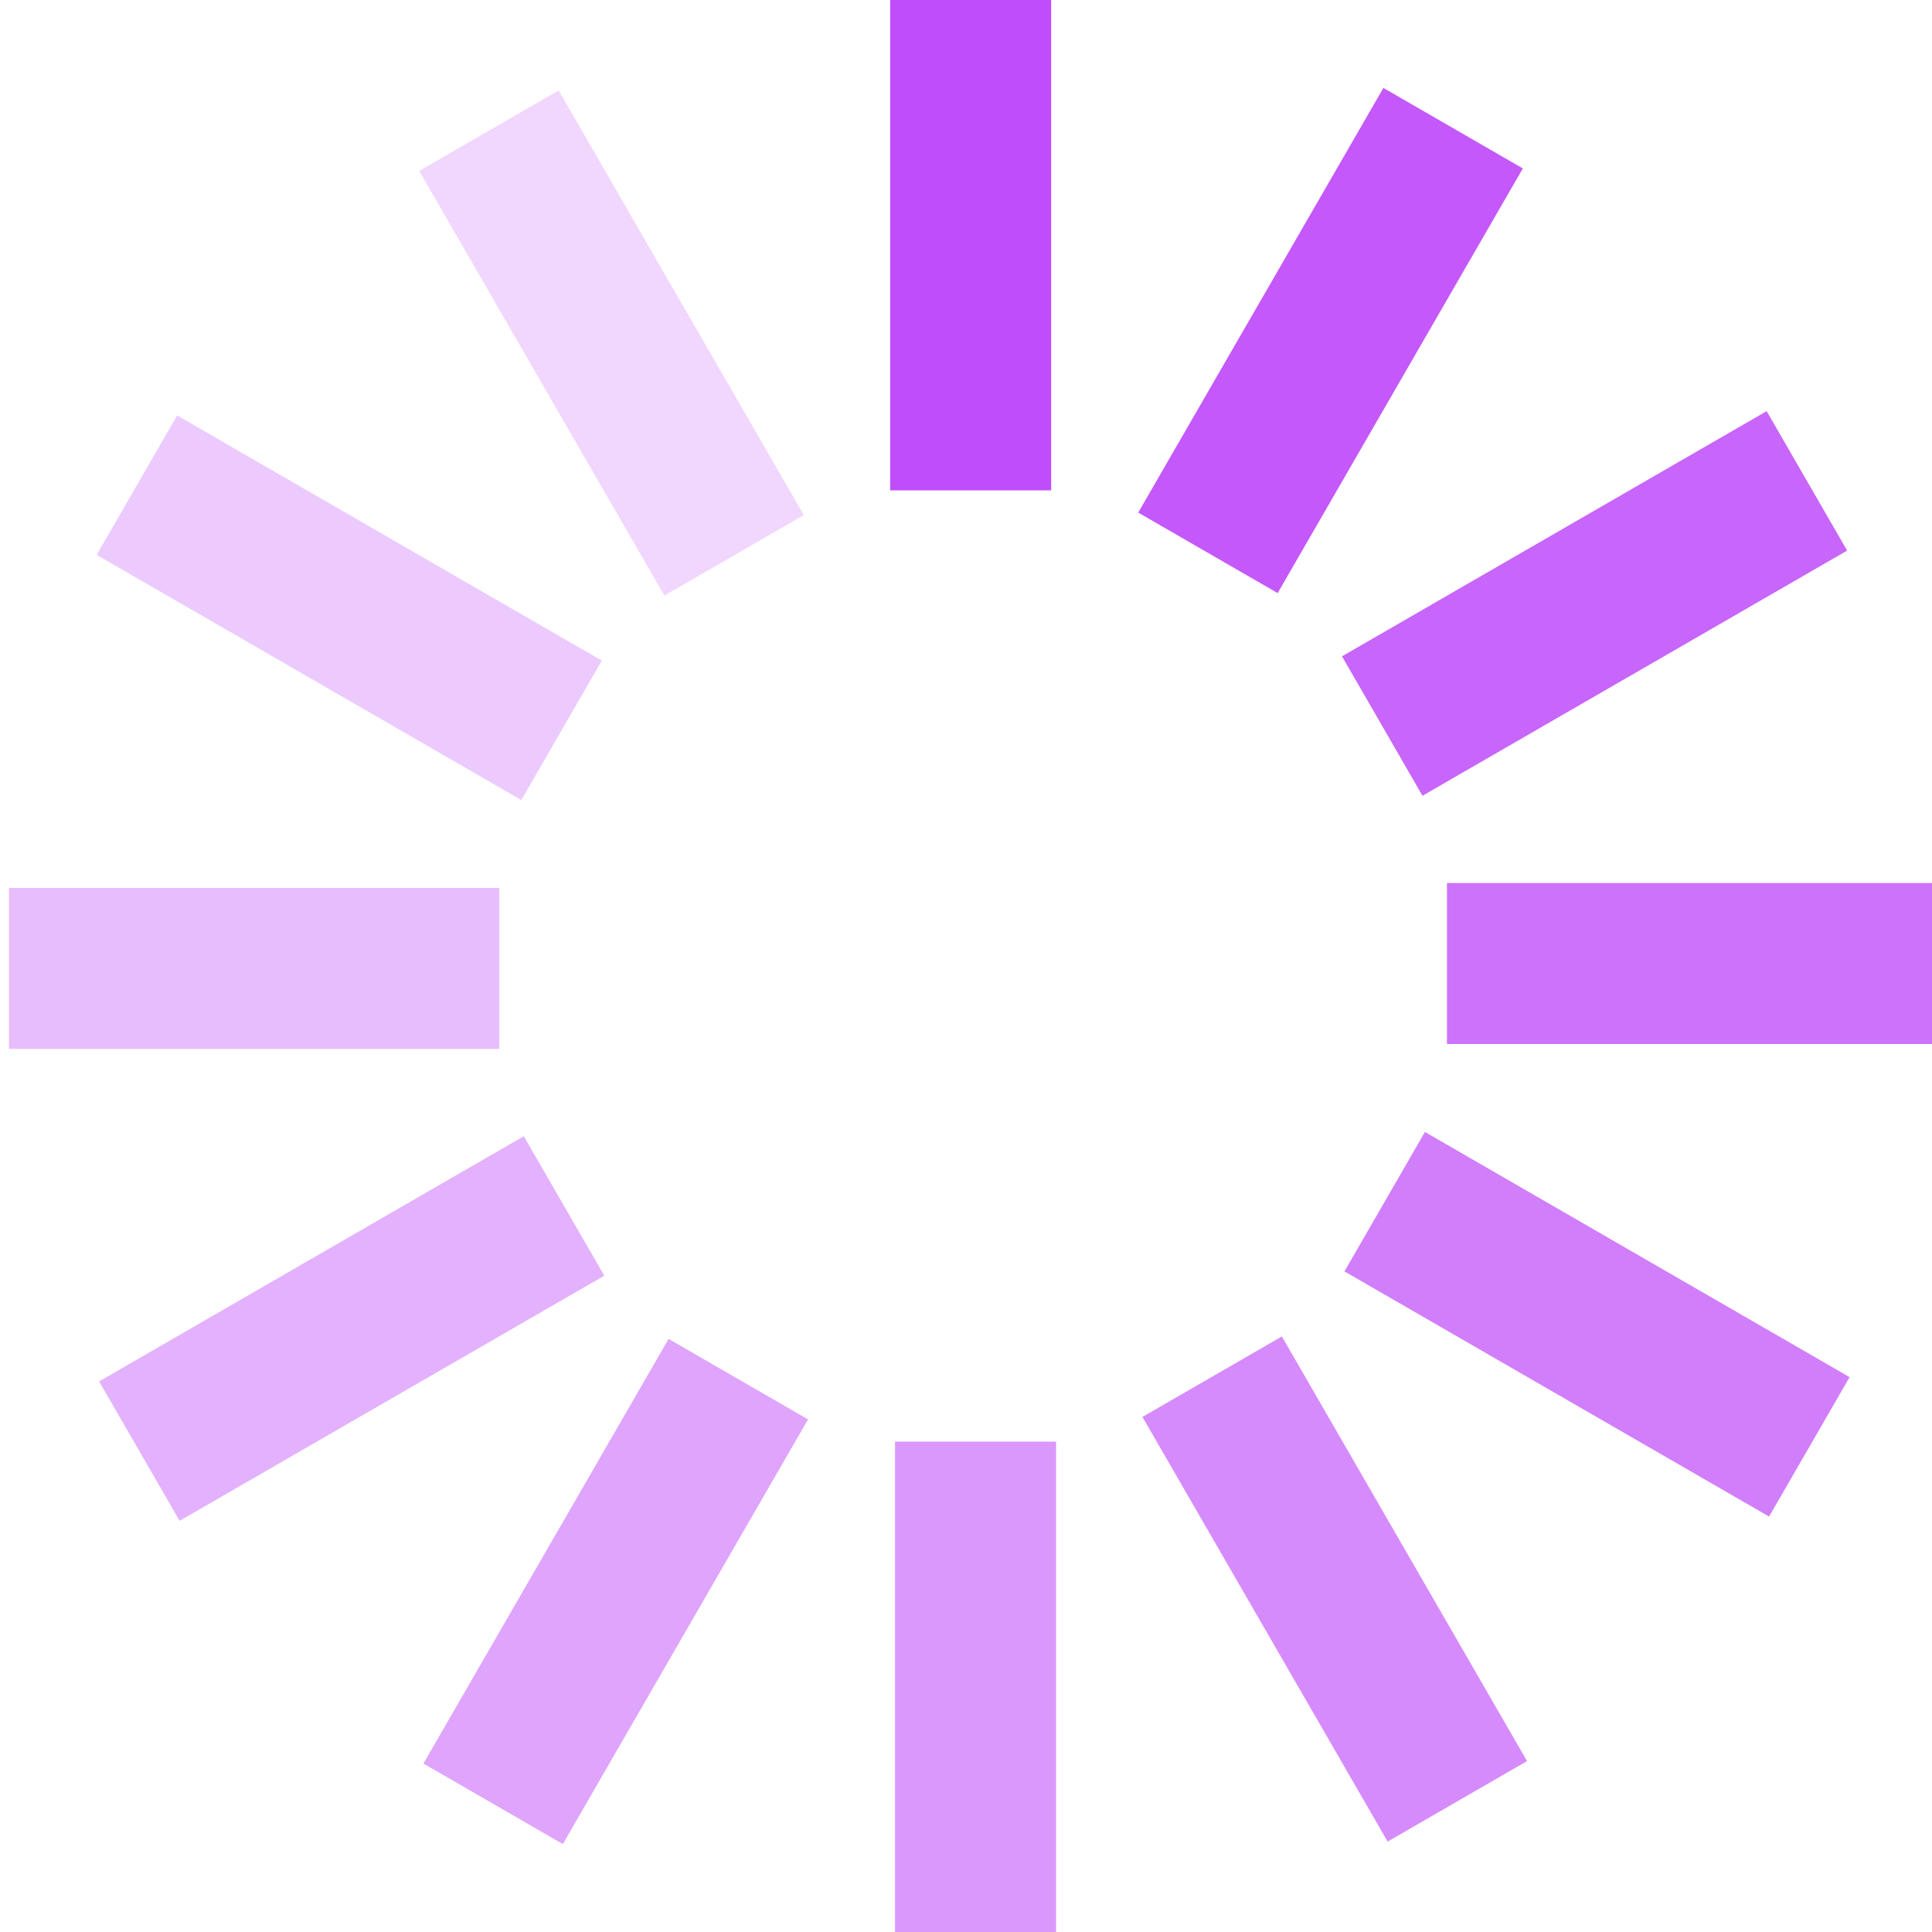
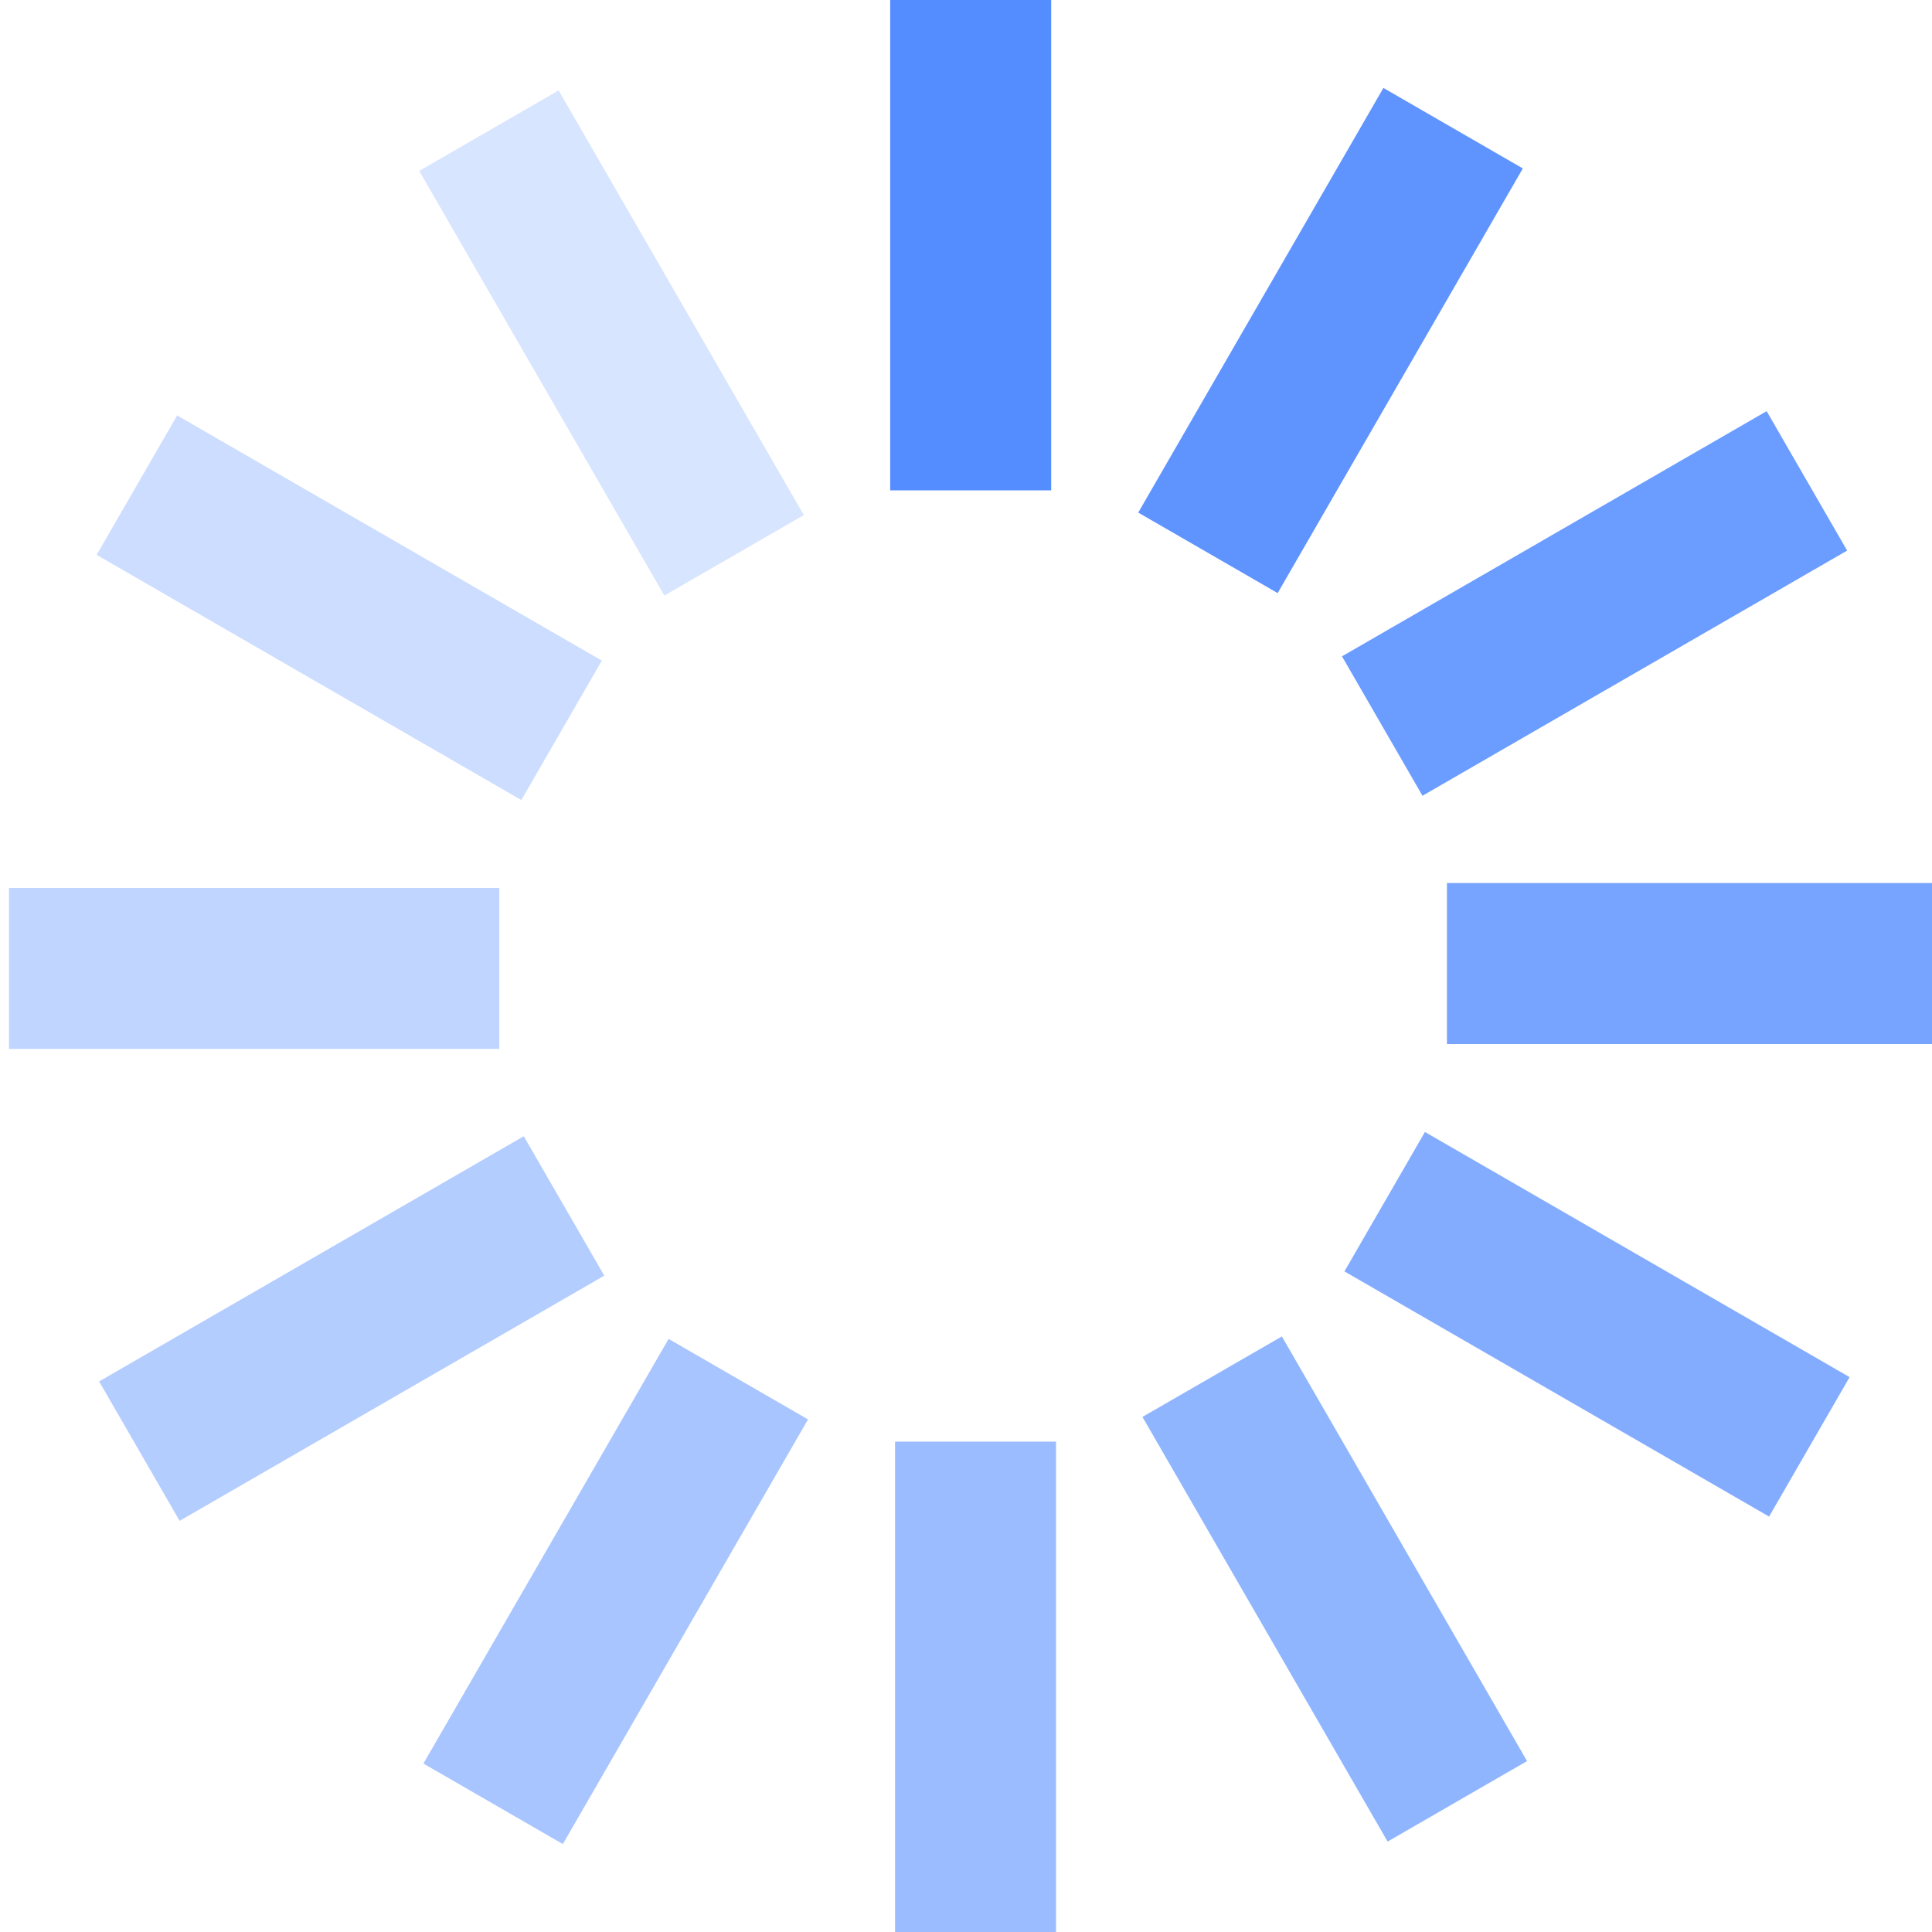
<svg xmlns="http://www.w3.org/2000/svg" width="51px" height="51px" viewBox="0 0 36 36" version="1.1">
  <g id="Page-1" stroke="none" stroke-width="1" fill="none" fill-rule="evenodd">
-     <g id="Group-3" fill="#C04DFA">
+     <g id="Group-3" fill="#548DFF">
      <rect fill-opacity="0.86" transform="translate(29.71268, 11.2447) rotate(-120) translate(-29.71268, -11.2447) " x="28.213" y="6.676" width="3" height="9.137" />
      <rect fill-opacity="0.44" transform="translate(6.553148, 24.7553) rotate(-120) translate(-6.553148, -24.7553) " x="5.053" y="20.187" width="3" height="9.137" />
      <rect fill-opacity="0.93" transform="translate(24.79218, 6.345161) rotate(-150) translate(-24.79218, -6.345161) " x="23.292" y="1.777" width="3" height="9.137" />
      <rect fill-opacity="0.51" transform="translate(11.47364, 29.65484) rotate(-150) translate(-11.47364, -29.65484) " x="9.974" y="25.086" width="3" height="9.137" />
      <rect fill-opacity="0.23" transform="translate(11.39471, 6.390847) rotate(-210) translate(-11.39471, -6.390847) " x="9.895" y="1.822" width="3" height="9.137" />
      <rect fill-opacity="0.65" transform="translate(24.87111, 29.60915) rotate(-210) translate(-24.87111, -29.60915) " x="23.371" y="25.041" width="3" height="9.137" />
      <rect fill-opacity="0.3" transform="translate(6.507579, 11.32383) rotate(-240) translate(-6.507579, -11.32383) " x="5.008" y="6.755" width="3" height="9.137" />
      <rect fill-opacity="0.72" transform="translate(29.75824, 24.67617) rotate(-240) translate(-29.75824, -24.67617) " x="28.258" y="20.108" width="3" height="9.137" />
      <rect fill-opacity="0.37" transform="translate(4.735443, 18.04568) rotate(-270) translate(-4.735443, -18.04568) " x="3.235" y="13.477" width="3" height="9.137" />
      <rect fill-opacity="0.79" transform="translate(31.53038, 17.95432) rotate(-270) translate(-31.53038, -17.95432) " x="30.03" y="13.386" width="3" height="9.137" />
      <rect fill-opacity="0.58" x="16.678" y="26.863" width="3" height="9.137" />
      <rect x="16.587" y="0" width="3" height="9.137" />
    </g>
    <animateTransform attributeName="transform" type="rotate" from="0 18 18" to="360 18 18" begin="0s" dur="0.85s" repeatCount="indefinite" />
  </g>
</svg>
